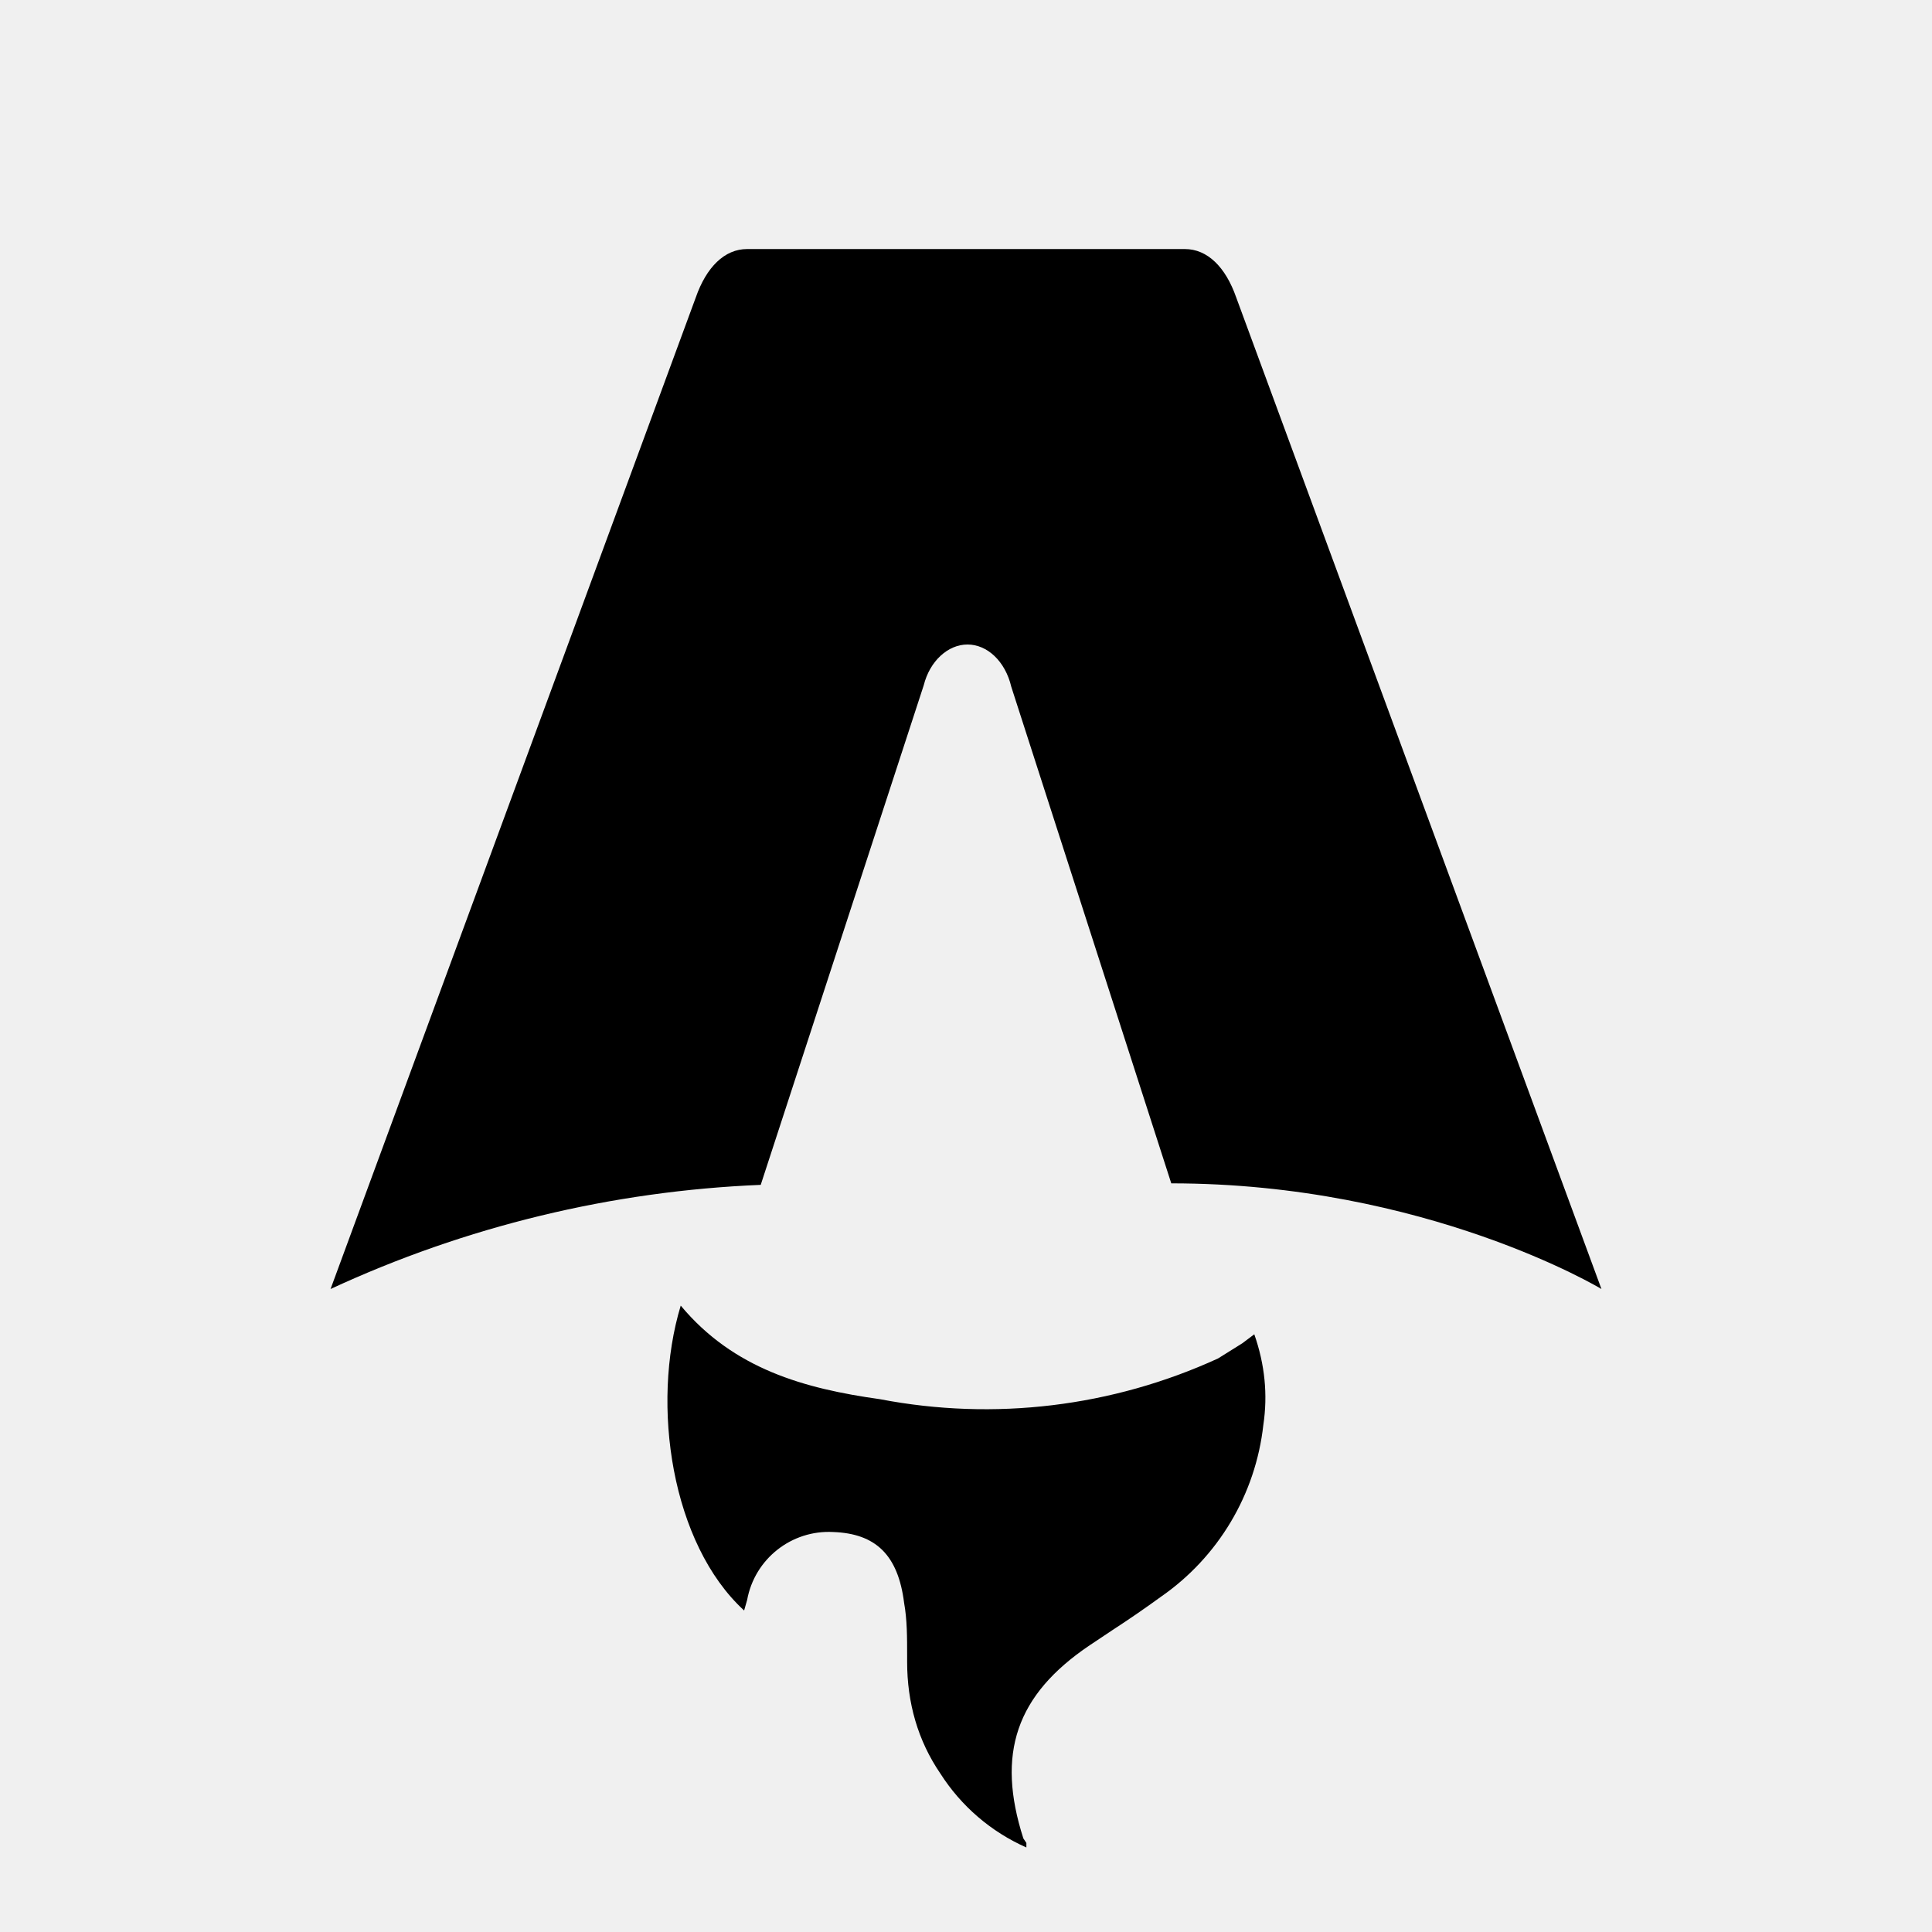
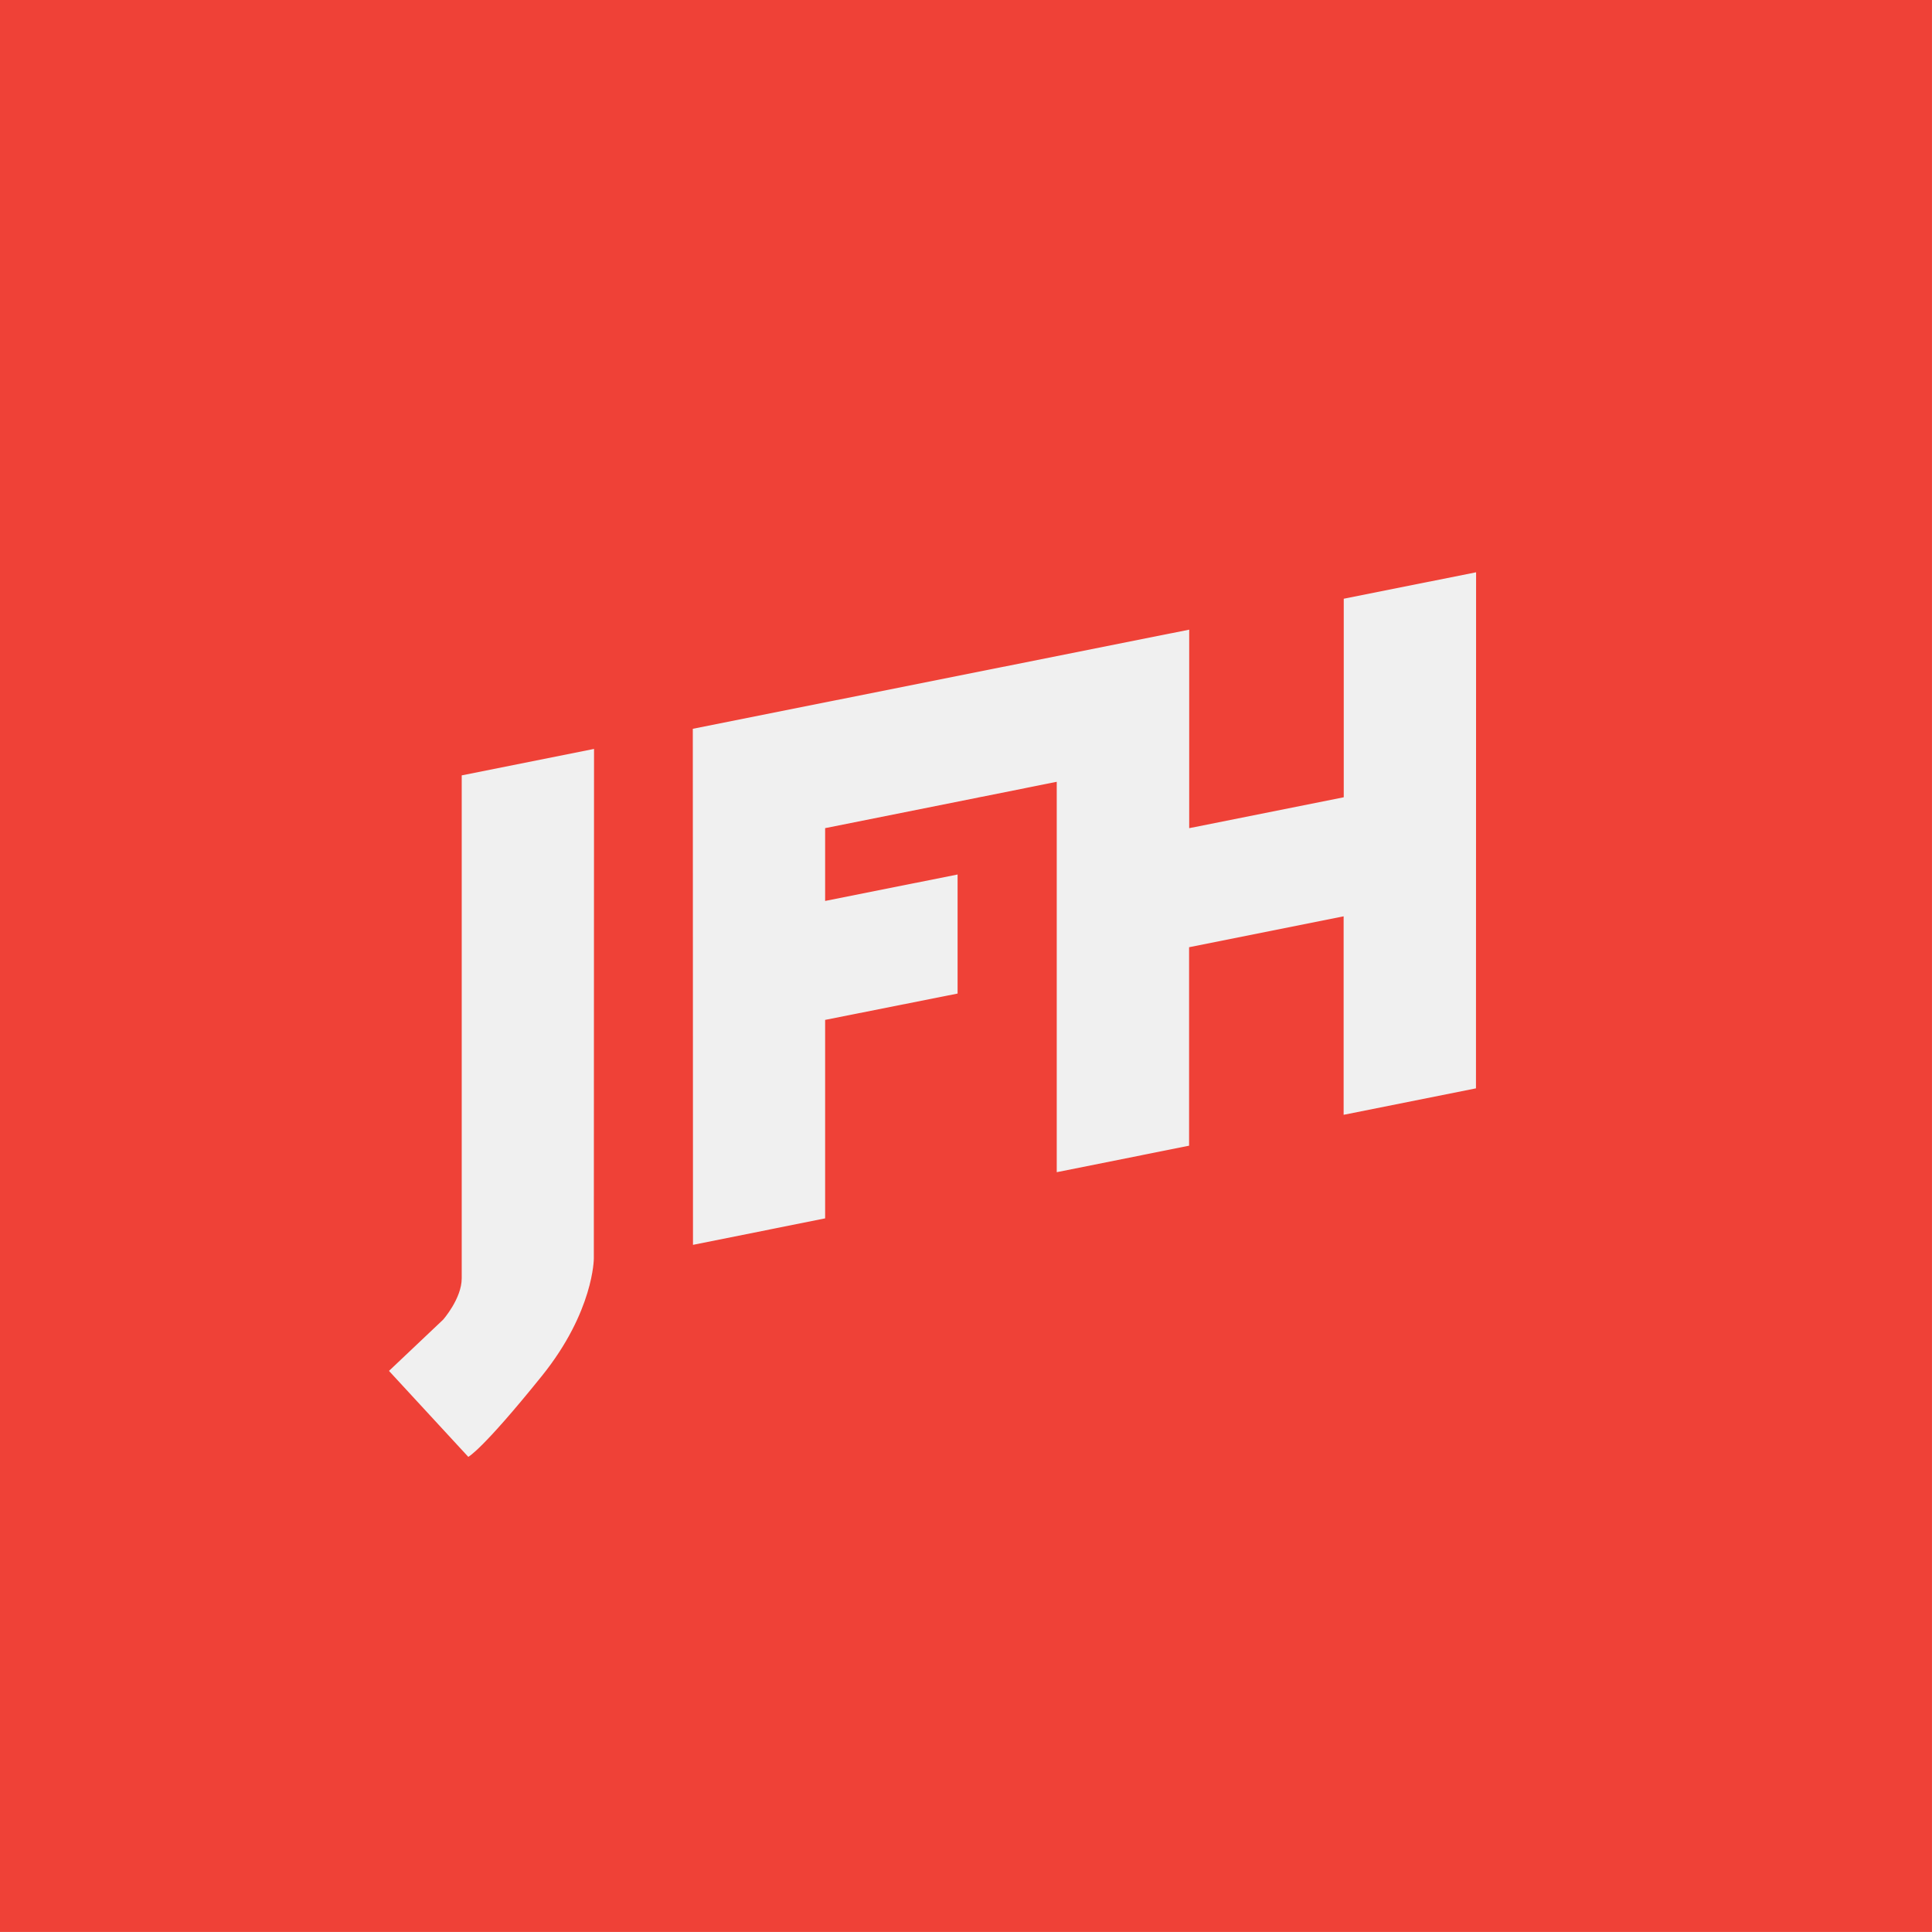
- <svg xmlns="http://www.w3.org/2000/svg" fill="none" viewBox="0 0 128 128">
-   <path d="M50.4 78.5a75.1 75.1 0 0 0-28.5 6.9l24.2-65.7c.7-2 1.9-3.2 3.4-3.2h29c1.5 0 2.7 1.2 3.4 3.2l24.2 65.7s-11.6-7-28.5-7L67 45.5c-.4-1.7-1.6-2.8-2.9-2.8-1.3 0-2.5 1.1-2.9 2.7L50.4 78.5Zm-1.1 28.2Zm-4.2-20.2c-2 6.6-.6 15.8 4.2 20.2a17.5 17.5 0 0 1 .2-.7 5.5 5.5 0 0 1 5.7-4.5c2.8.1 4.3 1.5 4.7 4.7.2 1.1.2 2.3.2 3.5v.4c0 2.7.7 5.2 2.2 7.4a13 13 0 0 0 5.7 4.9v-.3l-.2-.3c-1.8-5.6-.5-9.5 4.4-12.8l1.5-1a73 73 0 0 0 3.2-2.2 16 16 0 0 0 6.8-11.4c.3-2 .1-4-.6-6l-.8.6-1.6 1a37 37 0 0 1-22.4 2.7c-5-.7-9.7-2-13.2-6.2Z" />
-   <style>
-         path { fill: #000; }
-         @media (prefers-color-scheme: dark) {
-             path { fill: #FFF; }
-         }
-     </style>
+ <svg xmlns="http://www.w3.org/2000/svg" viewBox="0 0 682.17 682.18">
+   <path fill="#ef4137" d="M0 0v682.17h682.17V0zm209.68 444.37s0 18.68-18.33 41.45c-21.23 26.36-26 28.59-26 28.59l-28-30.35 19.11-18.09s6.57-7.45 6.57-14.6V273.78l46.72-9.34zm311.48-60.08-46.73 9.34v-70.08l-54.57 10.91v70.08l-46.73 9.35V276.05l-81.78 16.36v25.71l46.77-9.34v42.04l-46.77 9.3v70.08l-46.66 9.35-.06-182.22 175.27-35v70.09l54.57-10.91v-70.1l46.73-9.34z" />
</svg>
